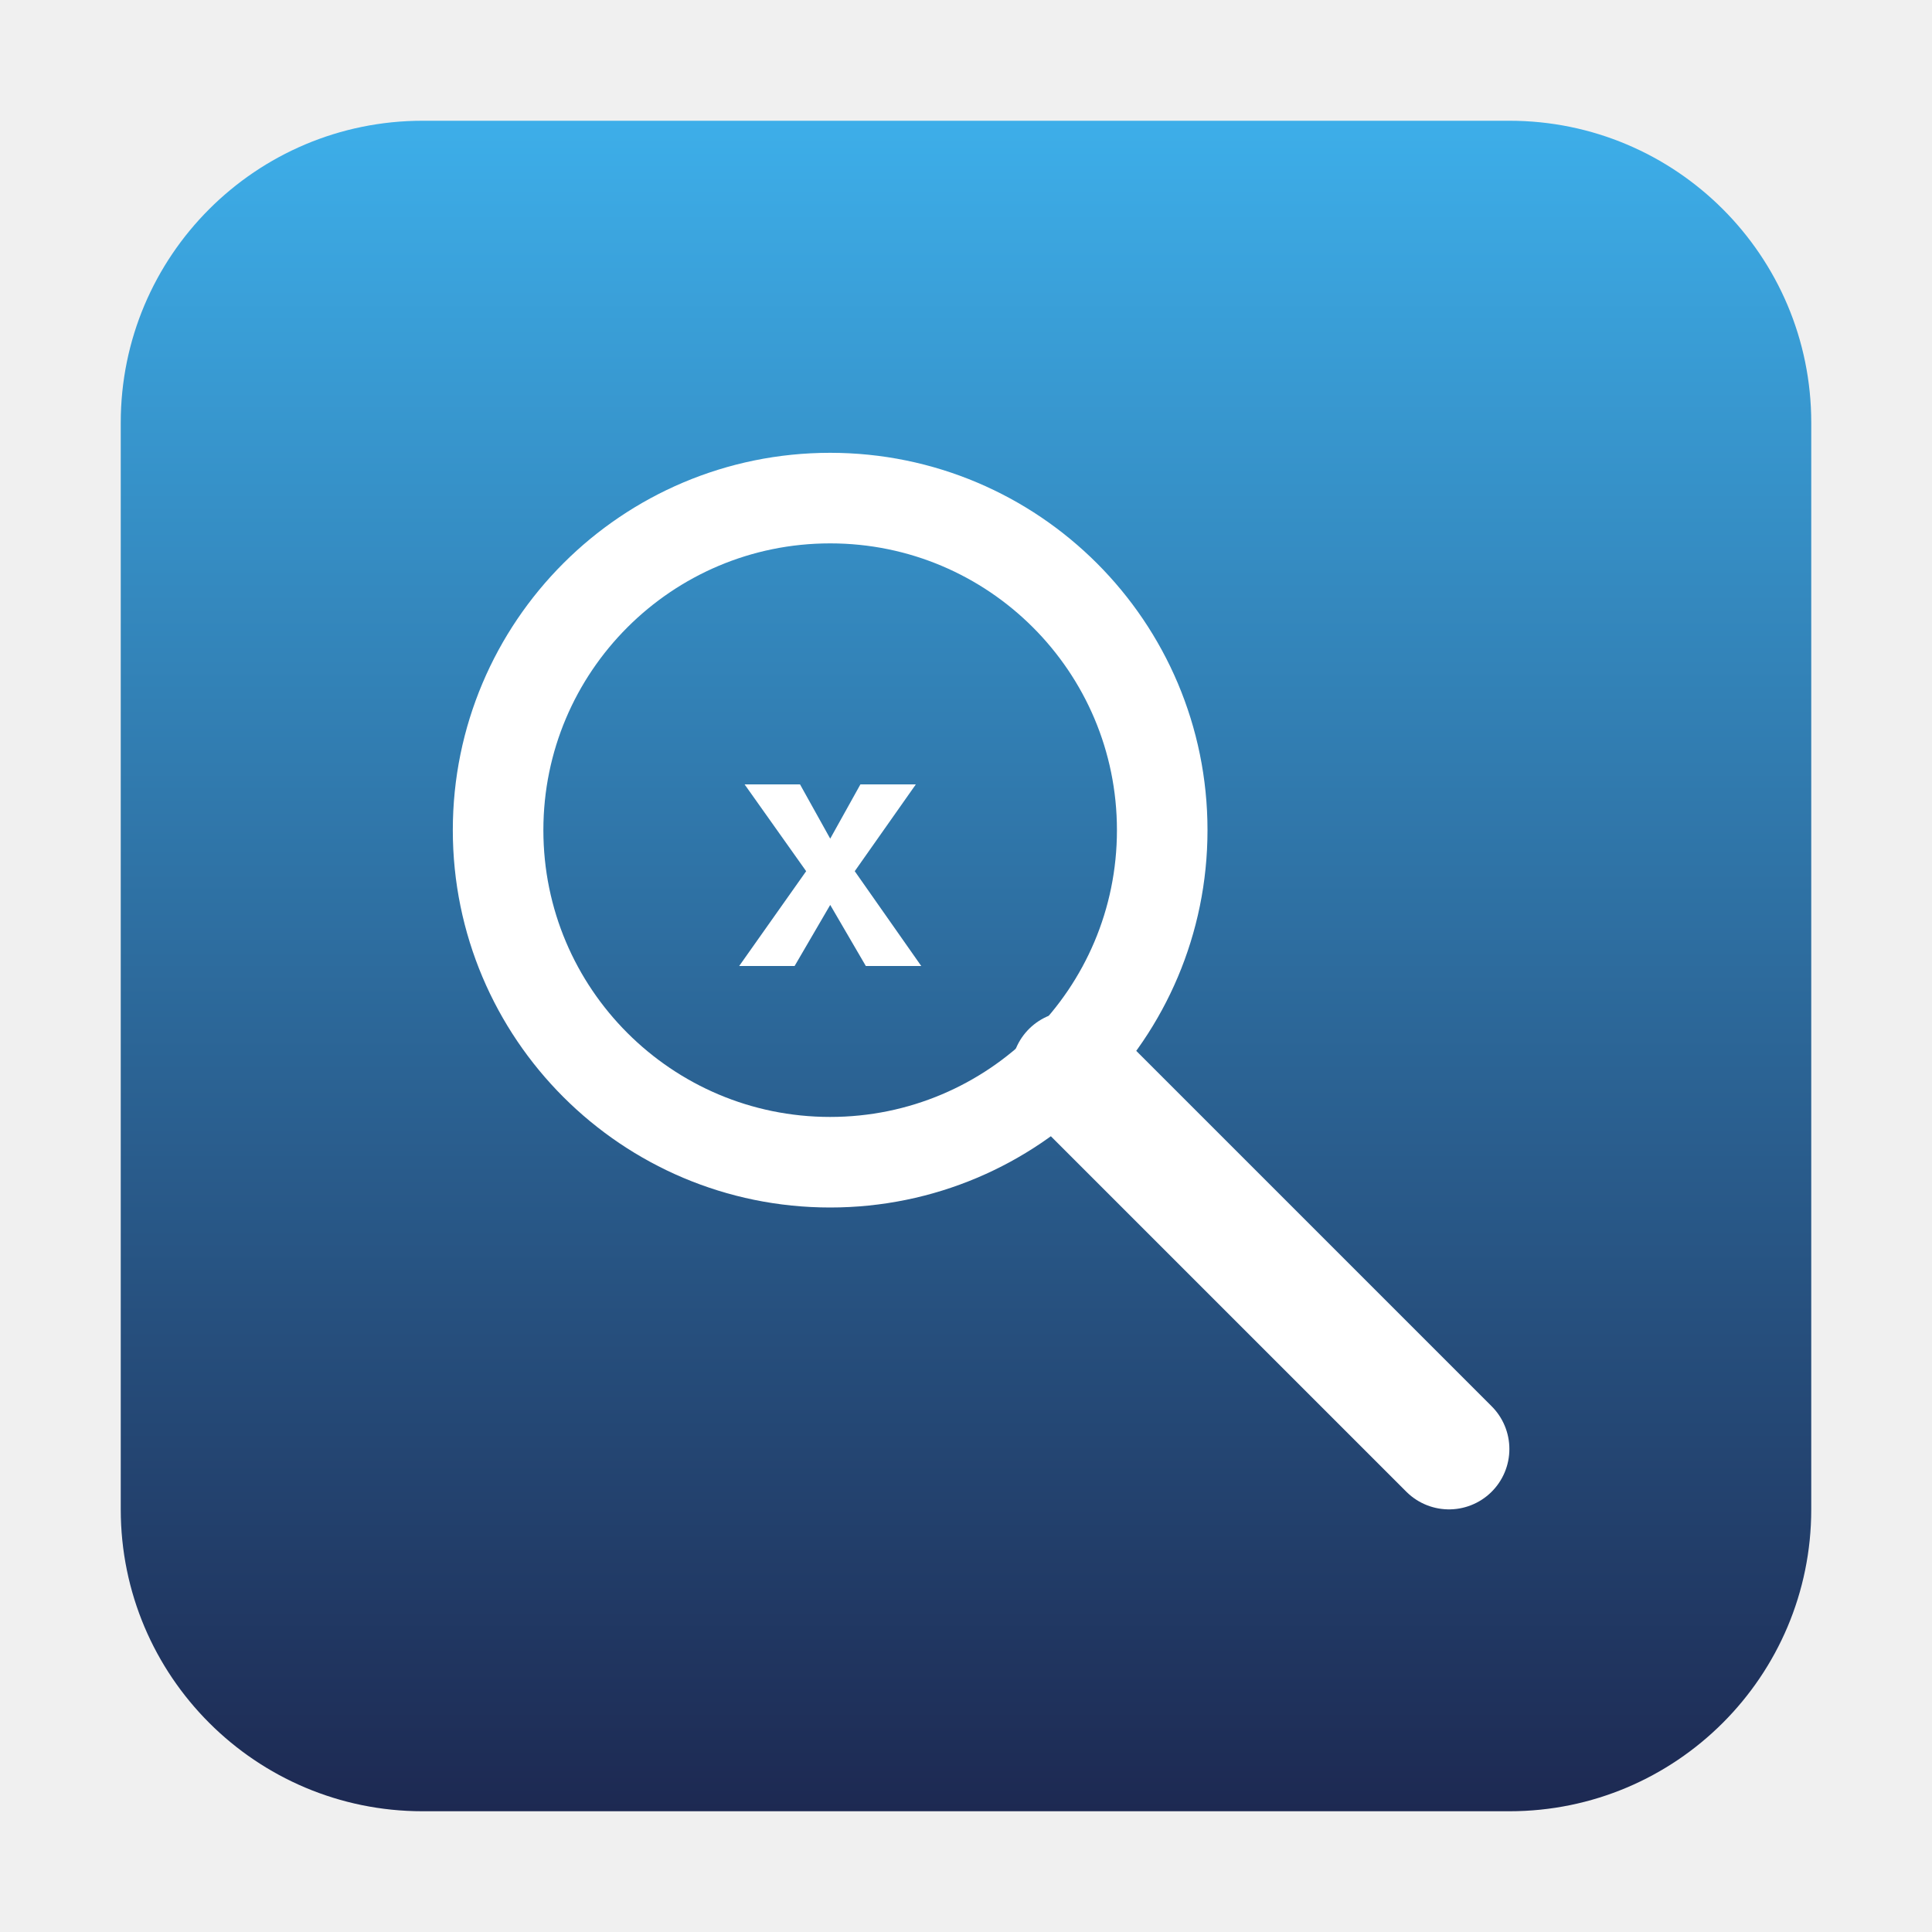
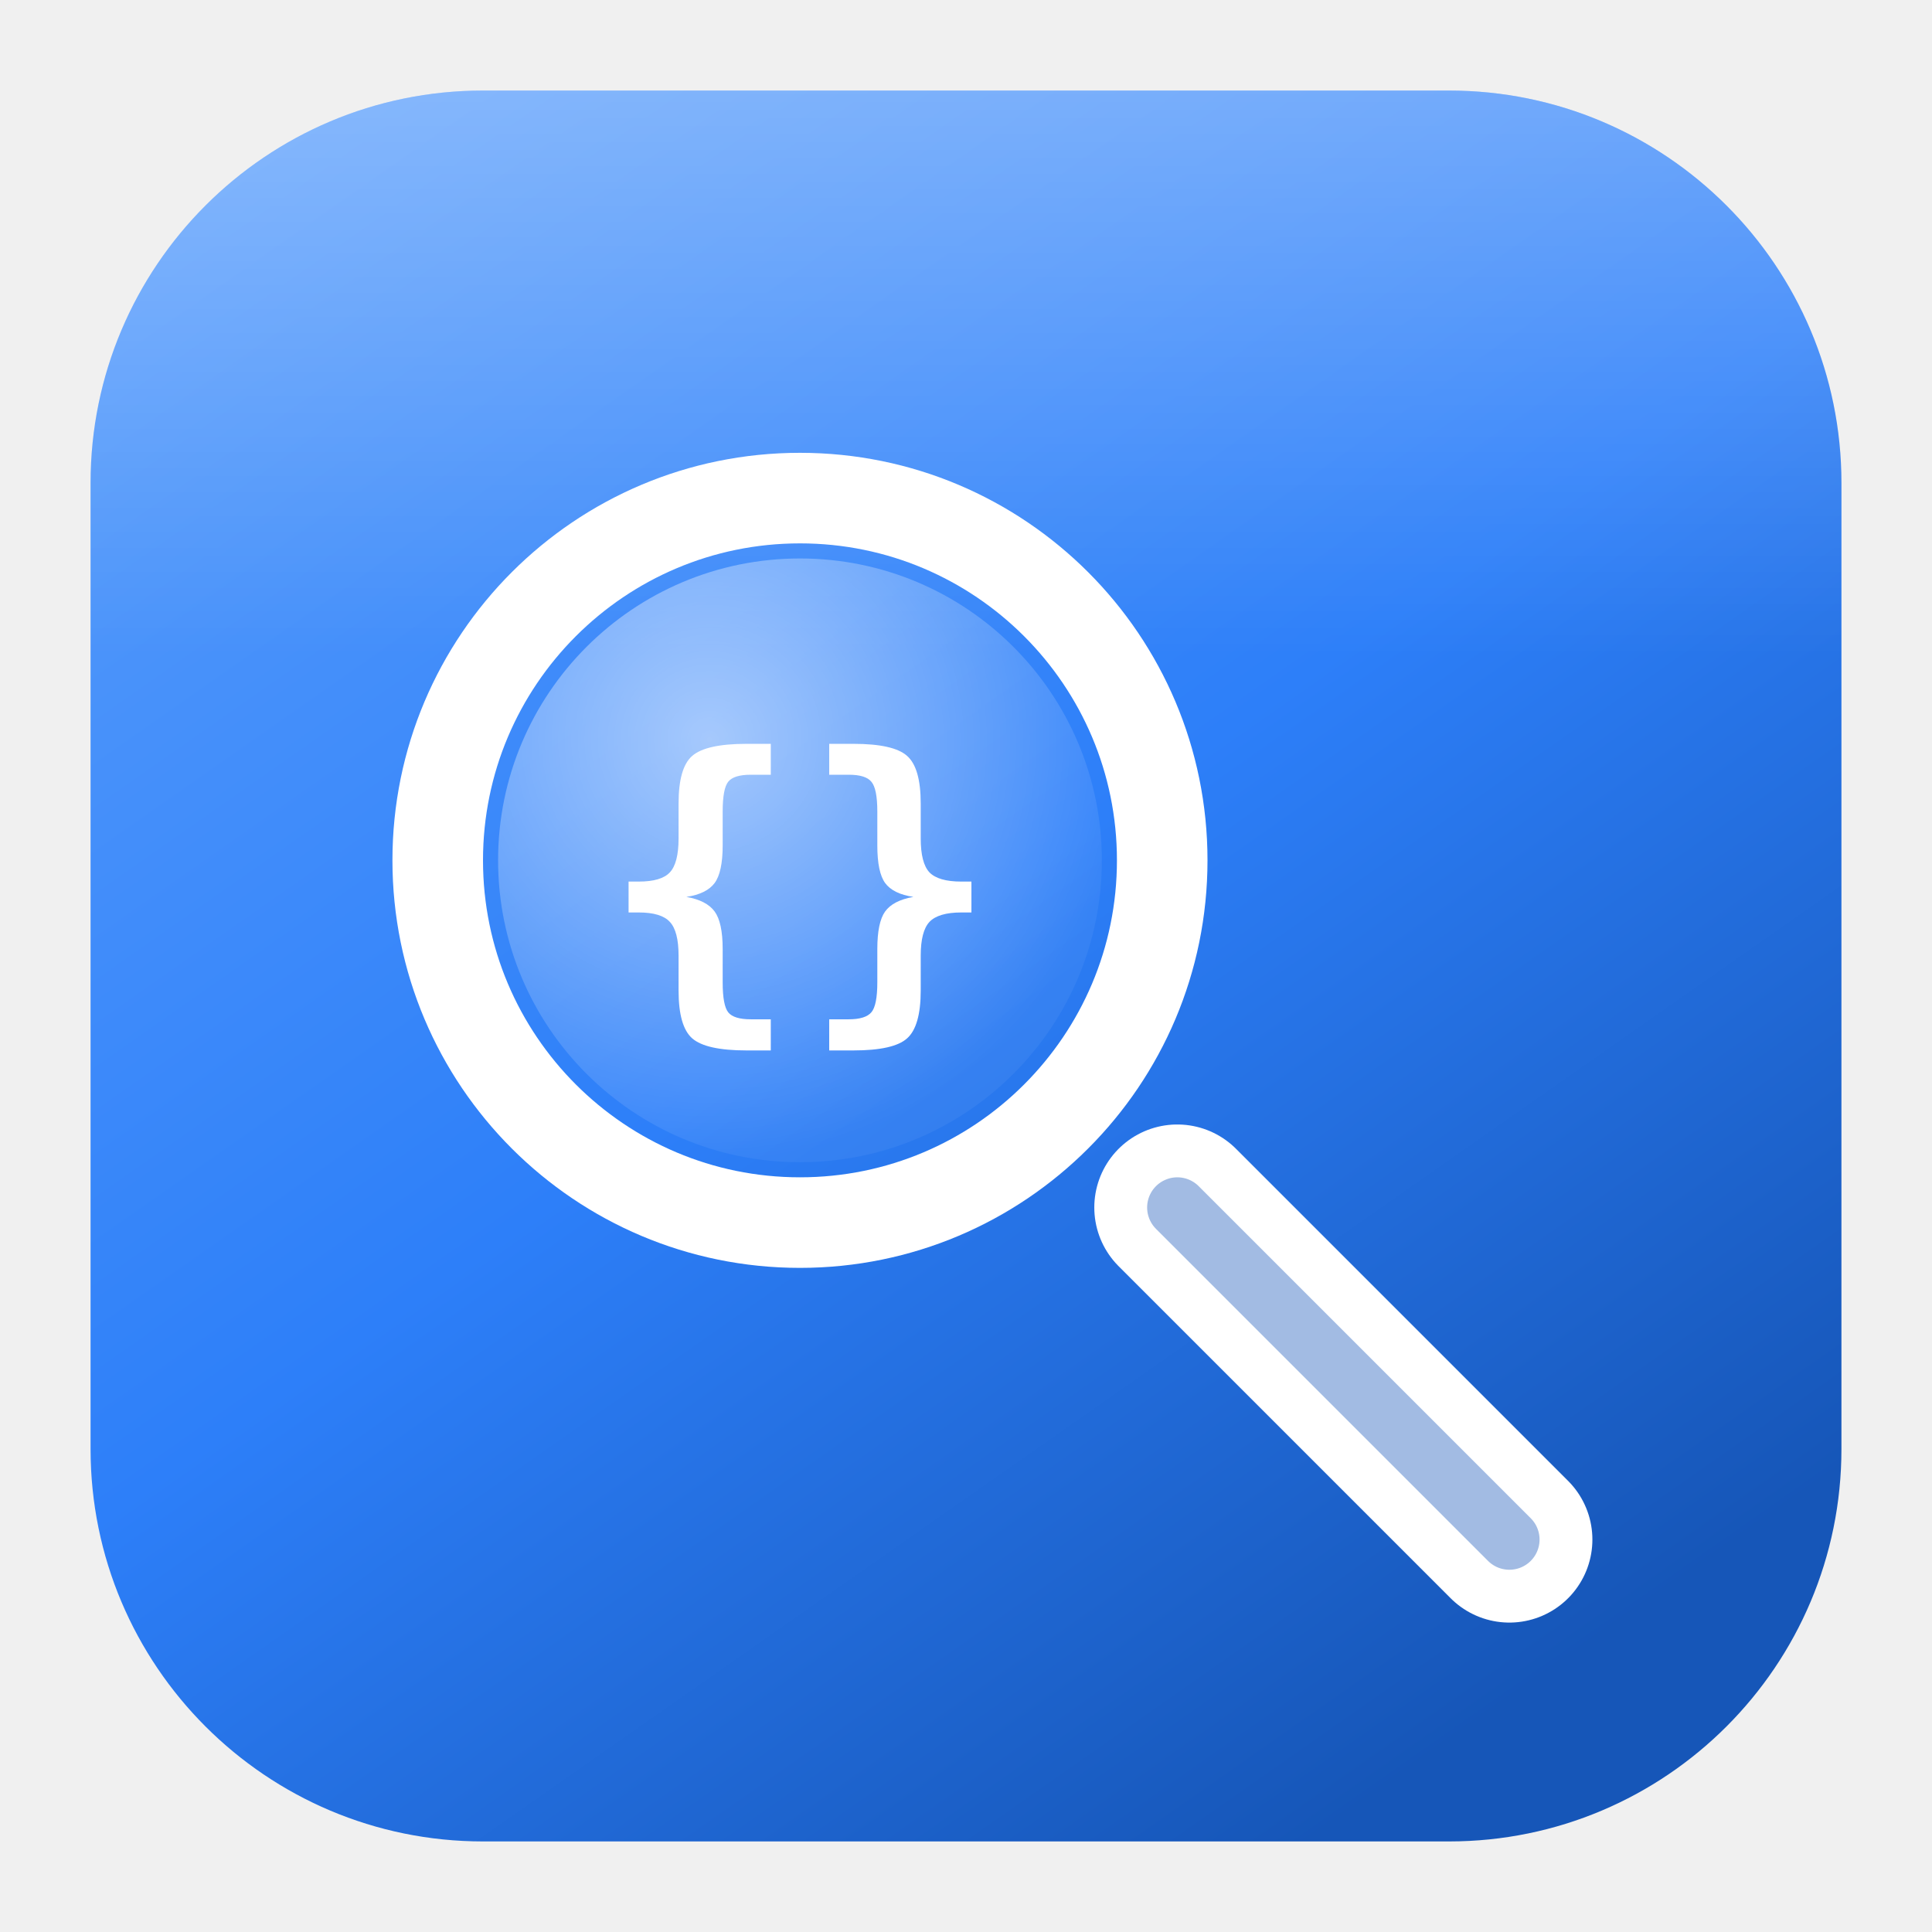
<svg xmlns="http://www.w3.org/2000/svg" width="128" height="128" viewBox="0 0 128 128">
  <defs>
-     <linearGradient id="bg" x1="0" y1="0" x2="0" y2="1">
-       <stop offset="0" stop-color="#3daee9" />
-       <stop offset="1" stop-color="#1d2952" />
+     <linearGradient id="tile" x1="0" y1="0" x2="0.7" y2="1">
+       <stop offset="0" stop-color="#5DA0FB" />
+       <stop offset="0.55" stop-color="#2D7FF9" />
+       <stop offset="1" stop-color="#1656B8" />
    </linearGradient>
+     <linearGradient id="sheen" x1="0" y1="0" x2="0" y2="1">
+       <stop offset="0" stop-color="#FFFFFF" stop-opacity="0.28" />
+       <stop offset="0.55" stop-color="#FFFFFF" stop-opacity="0" />
+     </linearGradient>
+     <radialGradient id="lensGlass" cx="0.35" cy="0.3" r="0.7">
+       <stop offset="0" stop-color="#FFFFFF" stop-opacity="0.55" />
+       <stop offset="1" stop-color="#FFFFFF" stop-opacity="0.05" />
+     </radialGradient>
  </defs>
-   <rect x="8" y="8" width="112" height="112" rx="20" fill="url(#bg)" />
-   <circle cx="55" cy="55" r="22" fill="none" stroke="#ffffff" stroke-width="6" />
-   <line x1="71" y1="71" x2="96" y2="96" stroke="#ffffff" stroke-width="8" stroke-linecap="round" />
-   <text x="55" y="64" text-anchor="middle" fill="#ffffff" font-family="monospace" font-size="22" font-weight="700">x</text>
+   <rect x="6" y="6" width="116" height="116" rx="26" fill="url(#tile)" />
+   <rect x="6" y="6" width="116" height="68" rx="26" fill="url(#sheen)" />
+   <g transform="translate(0 2)">
+     <line x1="78" y1="78" x2="100" y2="100" stroke="#FFFFFF" stroke-width="11" stroke-linecap="round" />
+     <line x1="78" y1="78" x2="100" y2="100" stroke="#1656B8" stroke-width="4" stroke-linecap="round" opacity="0.4" />
+     <circle cx="53" cy="55" r="24" fill="none" stroke="#FFFFFF" stroke-width="6" />
+     <circle cx="53" cy="55" r="20" fill="url(#lensGlass)" />
+     <text x="53" y="64" text-anchor="middle" font-family="JetBrains Mono, Fira Code, monospace" font-size="22" font-weight="800" fill="#FFFFFF">{}</text>
+   </g>
</svg>
